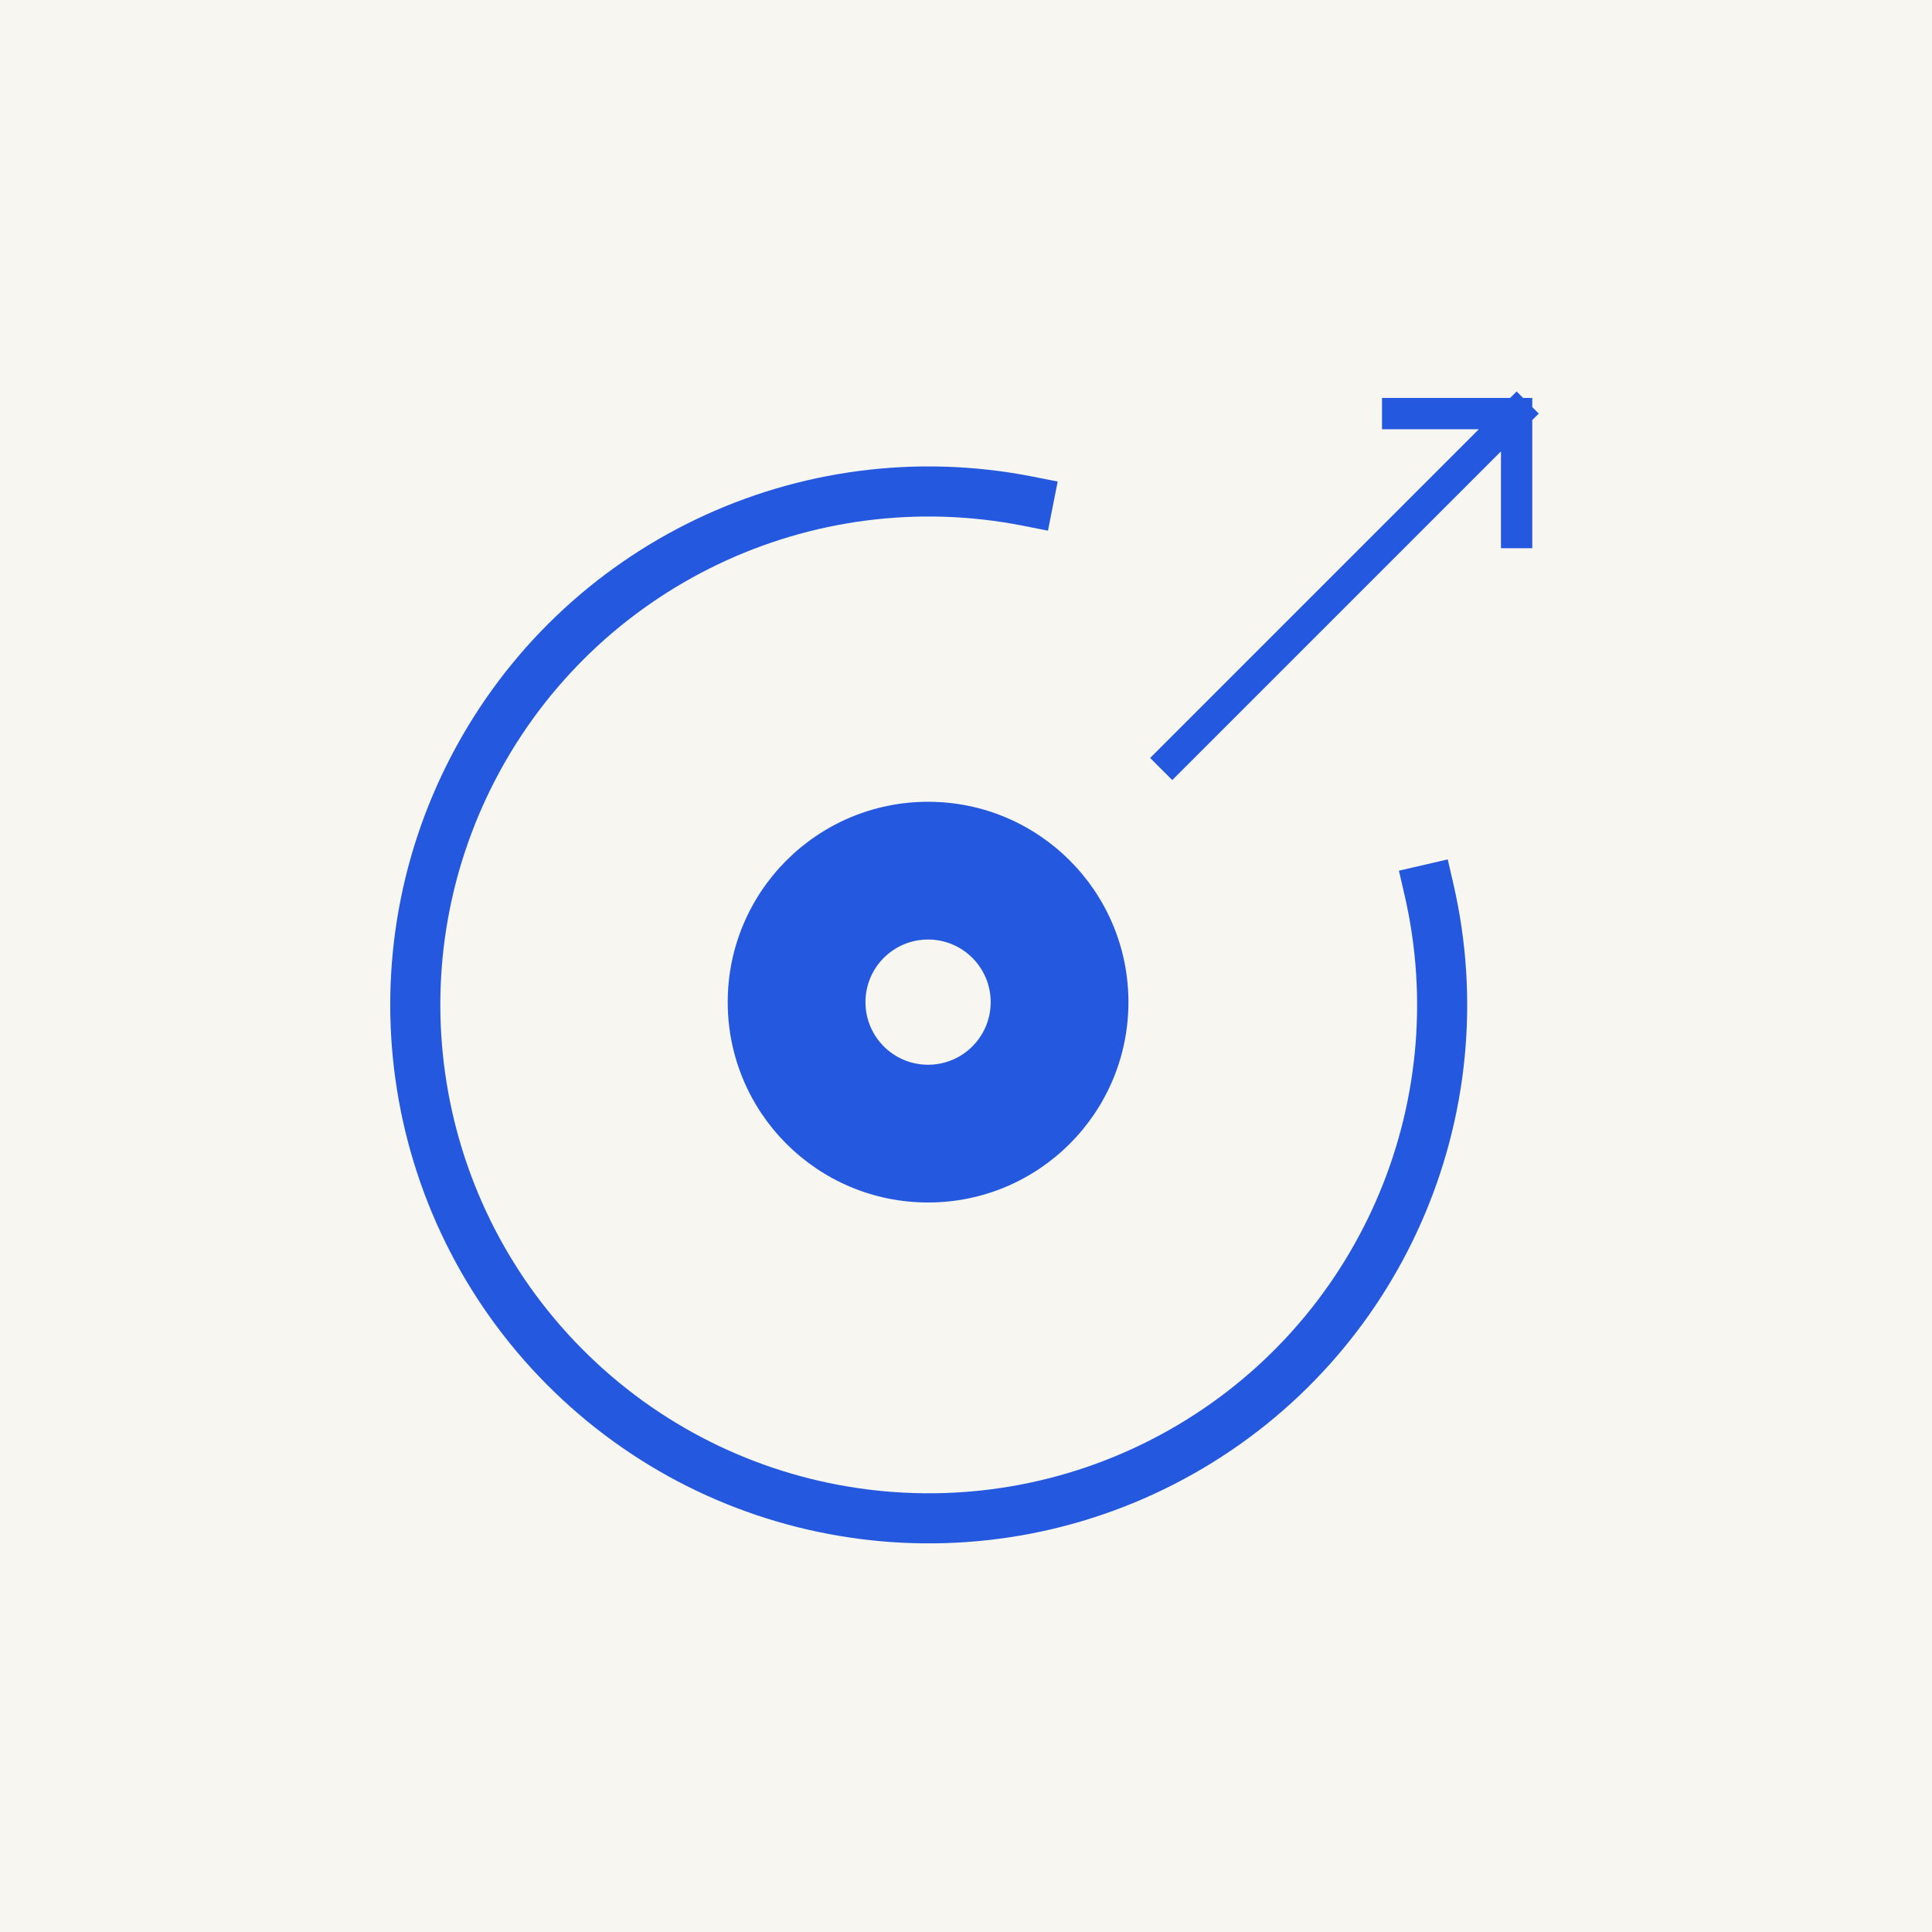
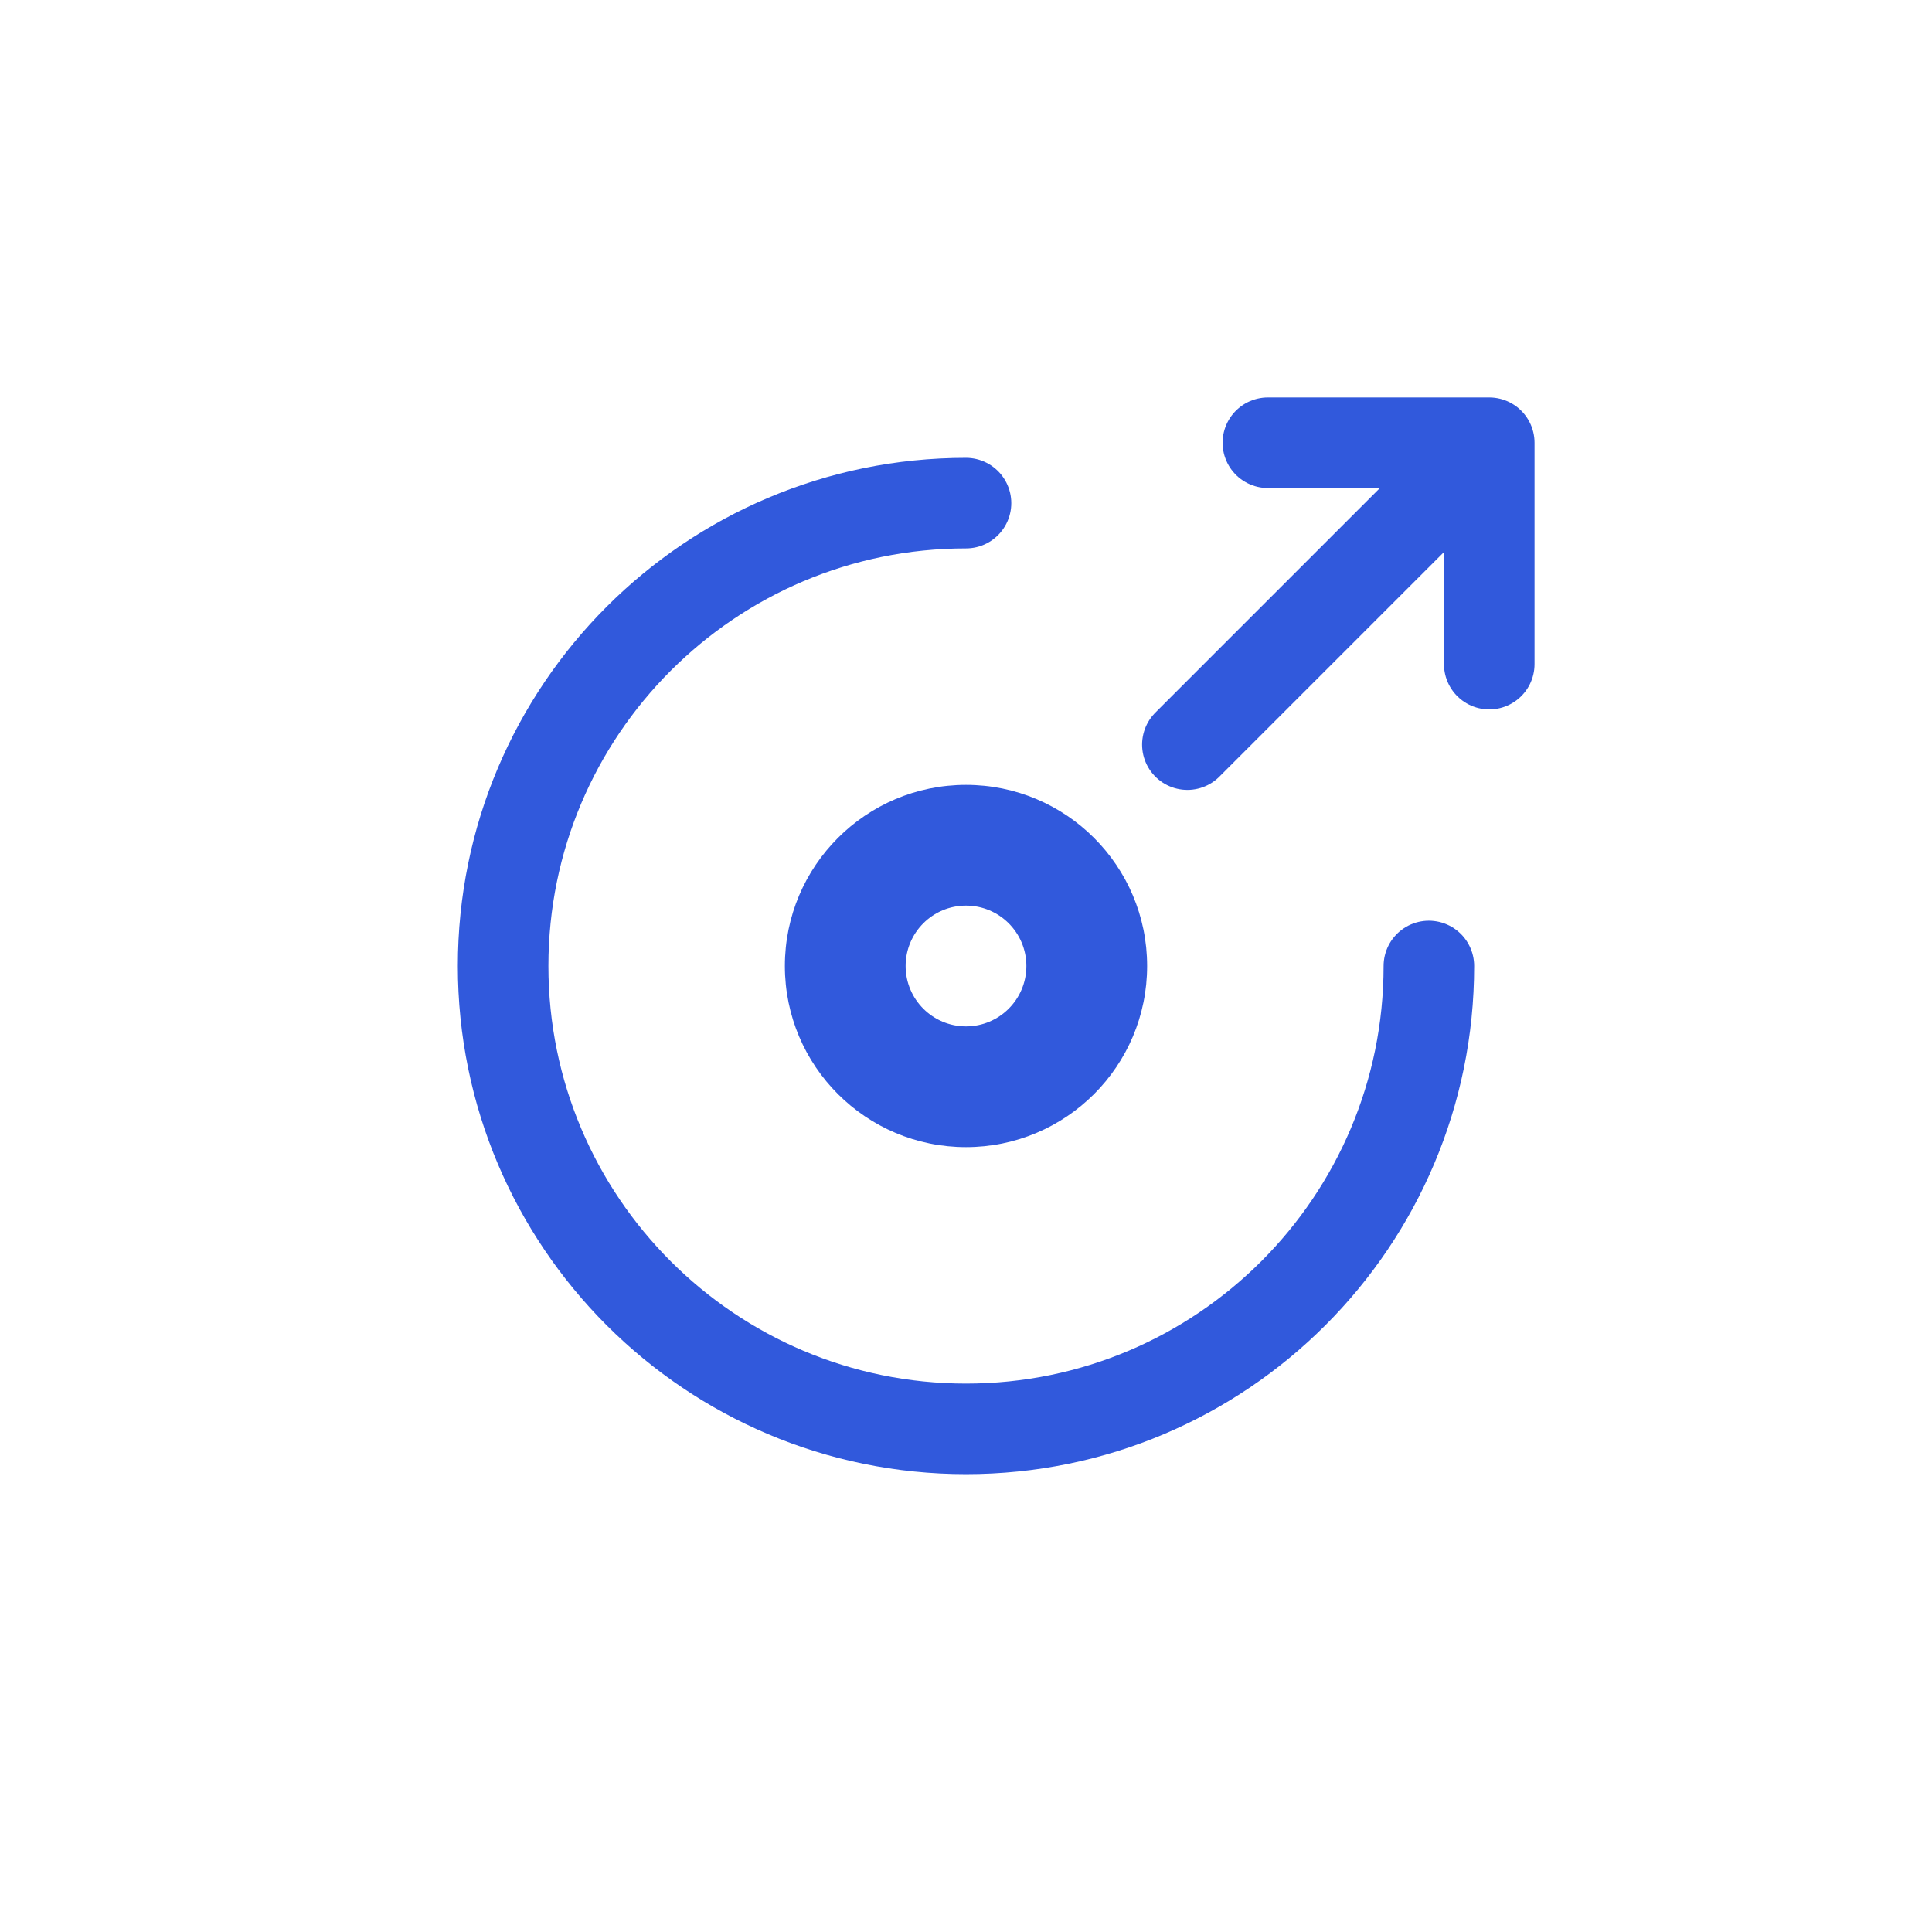
<svg xmlns="http://www.w3.org/2000/svg" width="1080" height="1080" viewBox="0 0 1080 1080" role="img" aria-labelledby="title">
-   <rect width="1080" height="1080" fill="#f8f6f0" />
-   <g transform="translate(46.3 70.2) scale(3.5)">
-     <g fill="none" stroke="#2459df" stroke-width="8" stroke-linecap="square">
-       <path d="M 151 60 A 82 82 0 1 0 215 122" />
-       <path d="M 174 101 L 229 46 M 210 46 H 229 V 65" stroke-width="5" />
+   <rect width="1080" height="1080" fill="#ffffff" />
+   <g transform="translate(180 180) scale(11.25)">
+     <g fill="none" stroke="#3159dc" stroke-width="4.5" stroke-linecap="round" stroke-linejoin="round">
+       <path d="M32 9a23 23 0 1 0 23 23" />
+       <path d="m43 21 15-15M47 6h11v11" />
    </g>
-     <path fill="#2459df" fill-rule="evenodd" d="M 167 140 A 32 32 0 1 1 103 140 A 32 32 0 1 1 167 140 Z M 145 140 A 10 10 0 1 0 125 140 A 10 10 0 1 0 145 140 Z" />
+     <path fill="#3159dc" fill-rule="evenodd" d="M41 32a9 9 0 1 1-18 0 9 9 0 1 1 18 0Zm-6 0a3 3 0 1 0-6 0 3 3 0 1 0 6 0Z" />
  </g>
</svg>
